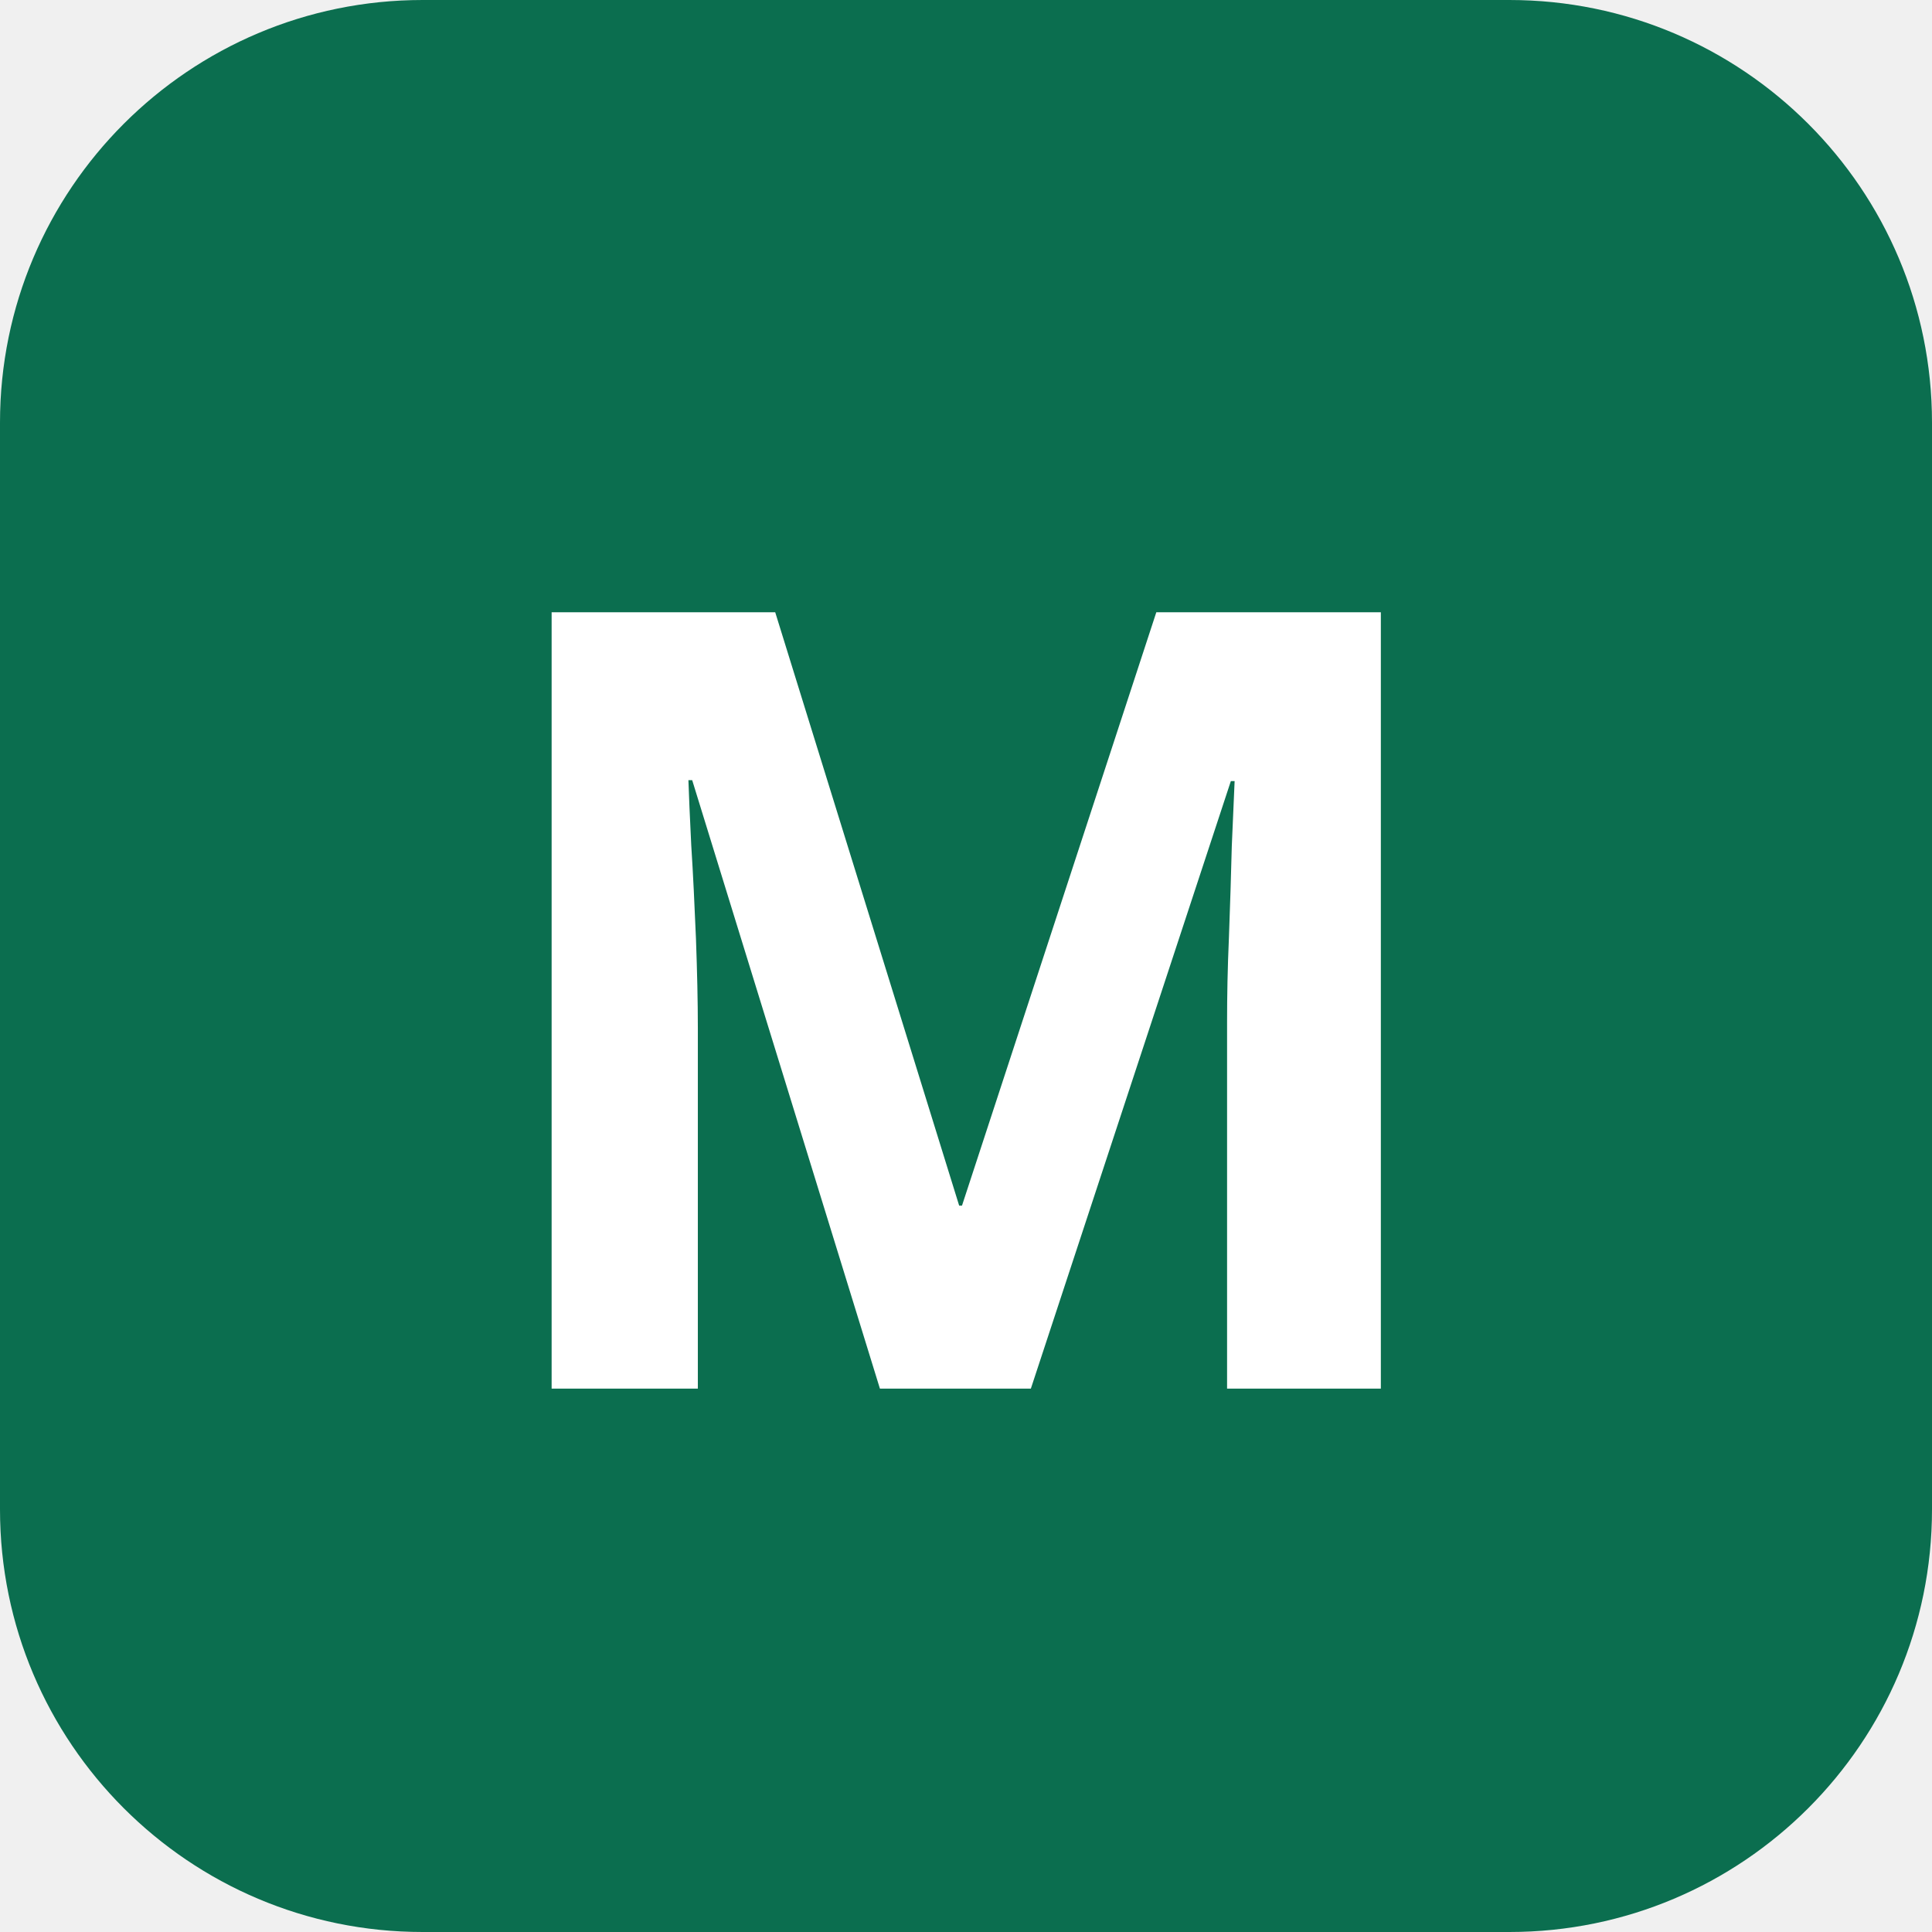
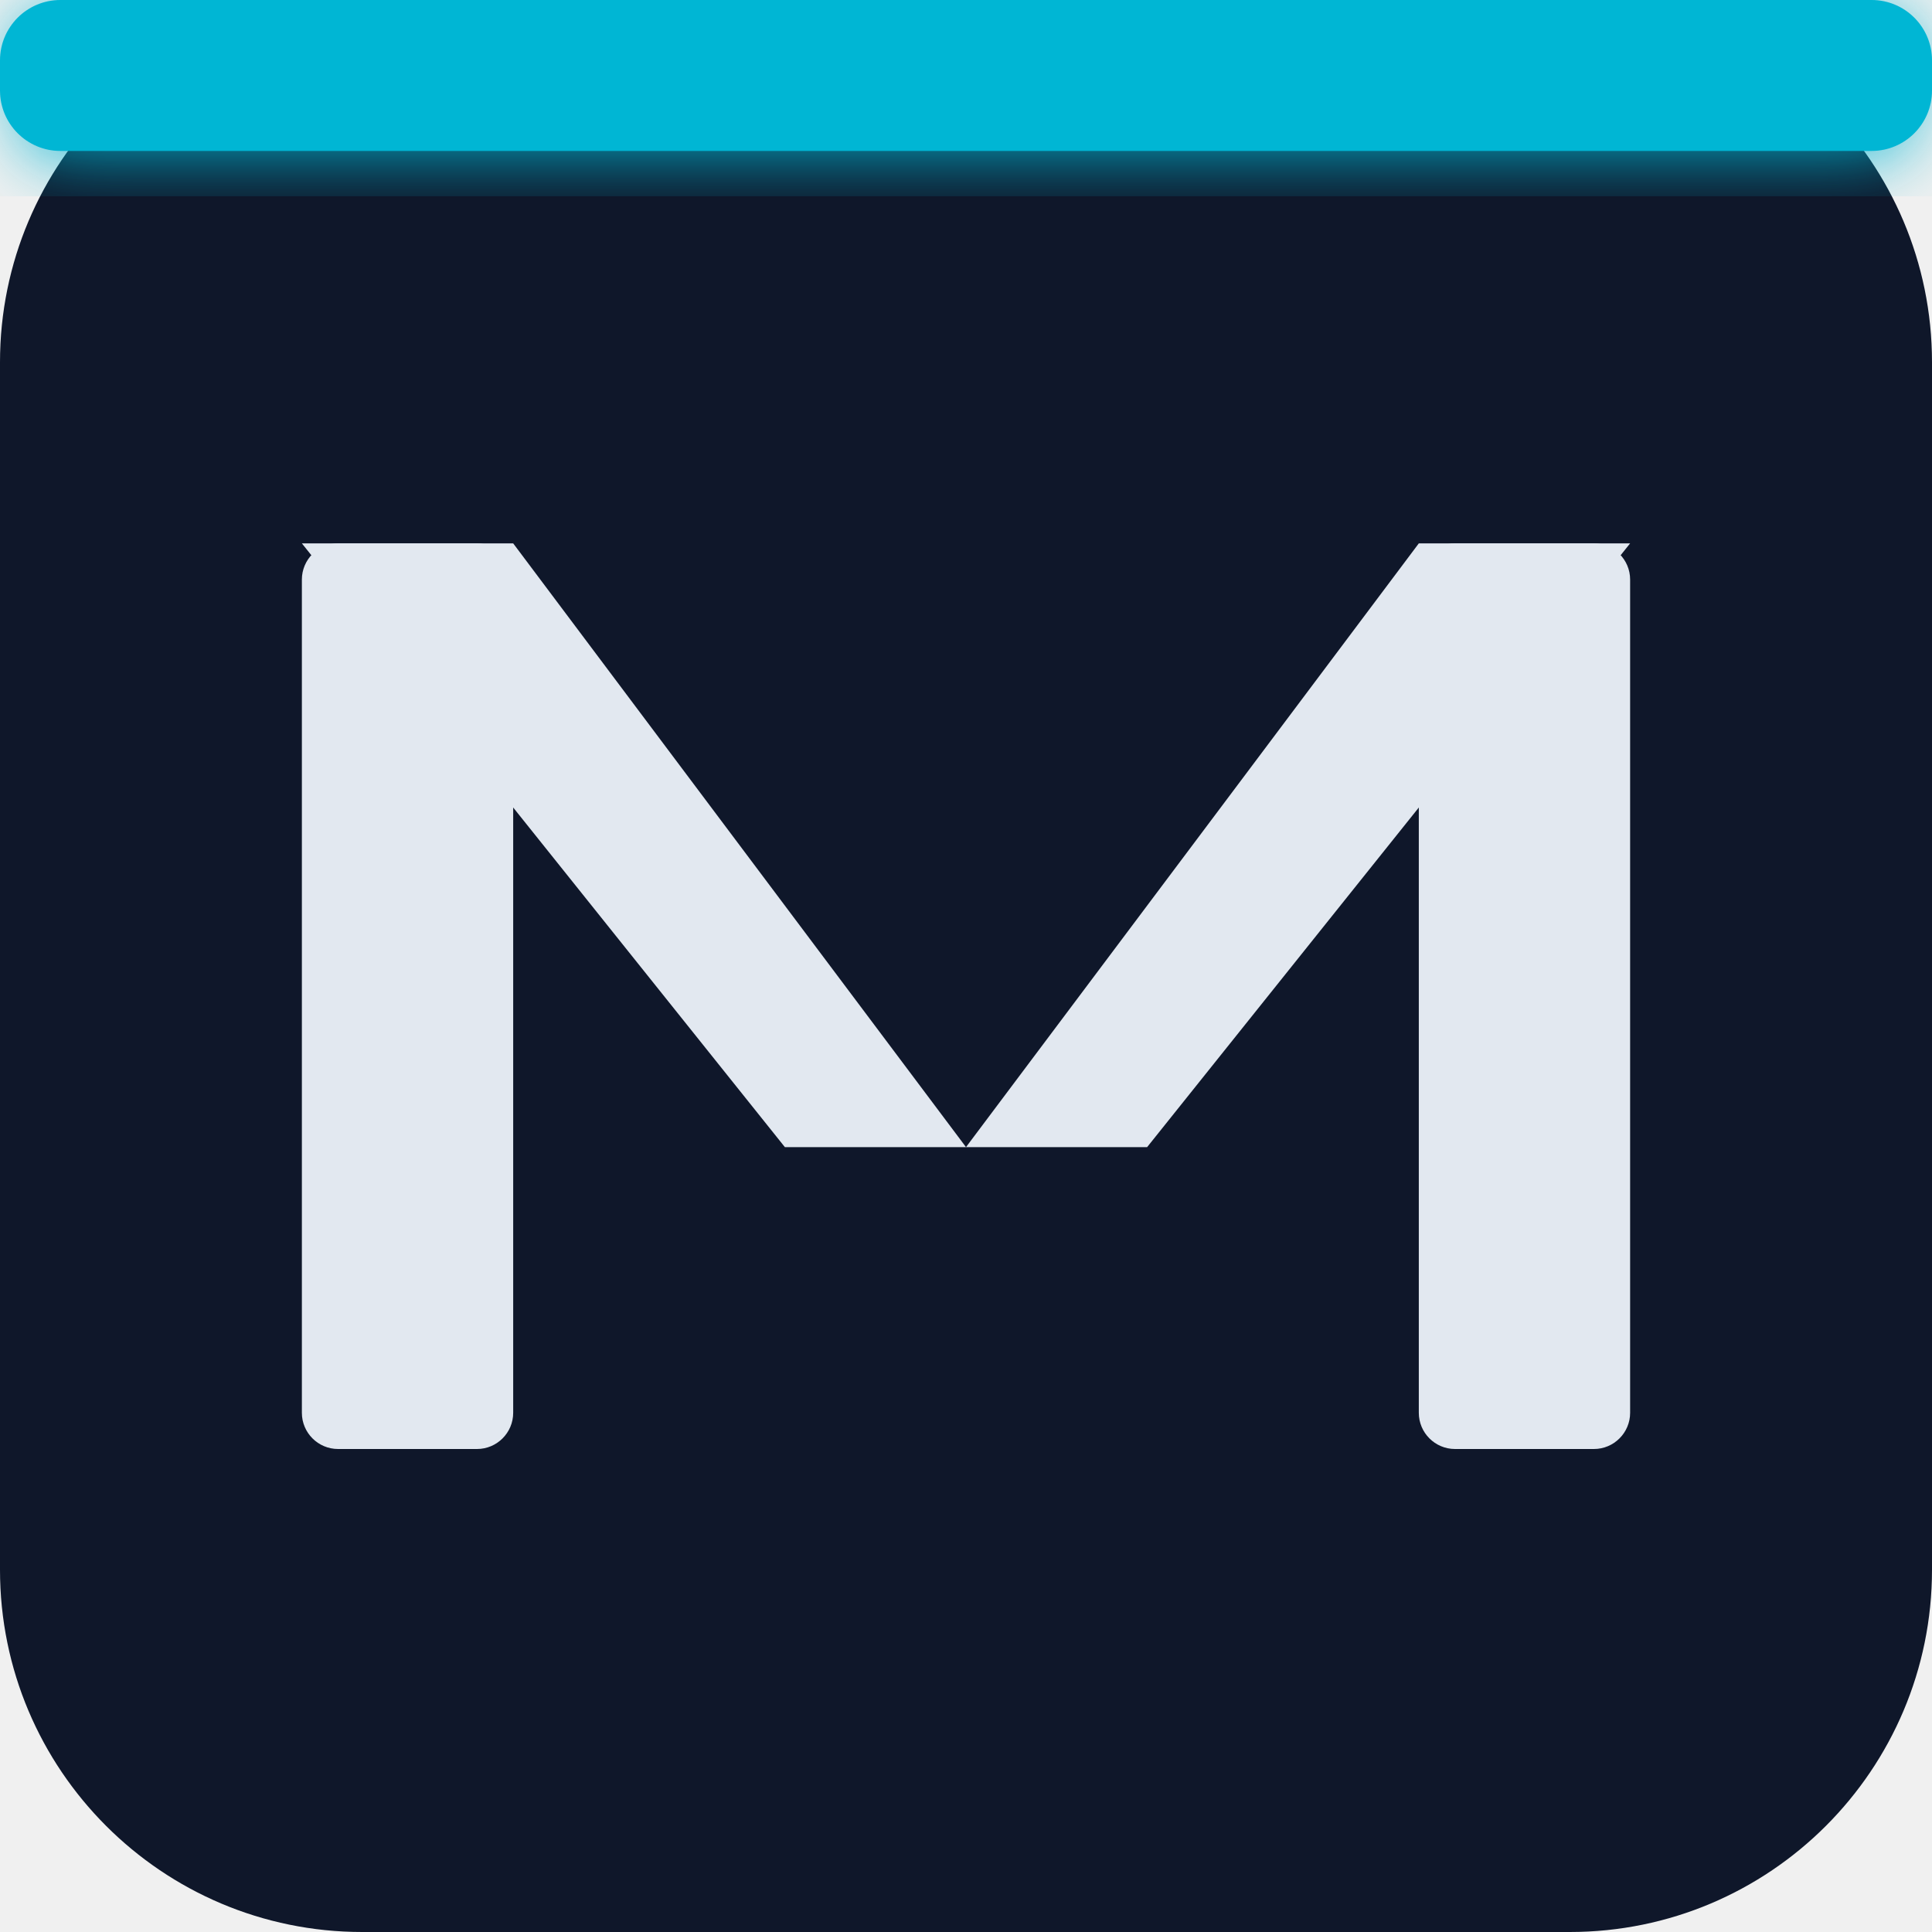
<svg xmlns="http://www.w3.org/2000/svg" viewBox="0 0 32 32">
-   <rect width="32" height="32" rx="7" fill="#0b6e4f" />
-   <text x="16" y="23" text-anchor="middle" font-family="system-ui, sans-serif" font-size="18" font-weight="700" fill="#ffffff">M</text>
+   <defs>
+     <filter id="glow" x="-30%" y="-30%" width="160%" height="160%">
+       <feGaussianBlur stdDeviation="0.7" result="blur" />
+       <feMerge>
+         <feMergeNode in="blur" />
+         <feMergeNode in="SourceGraphic" />
+       </feMerge>
+     </filter>
+   </defs>
+   <rect width="32" height="32" rx="6" fill="#0f172a" />
+   <rect x="0" y="0" width="32" height="2.5" rx="1" fill="#06b6d4" filter="url(#glow)" />
+   <rect x="5" y="9" width="3.5" height="15" rx="0.6" fill="#e2e8f0" />
+   <rect x="23.5" y="9" width="3.5" height="15" rx="0.6" fill="#e2e8f0" />
+   <polygon points="5,9 8.5,9 16,19 13,19" fill="#e2e8f0" />
+   <polygon points="19,19 27,9 23.5,9 16,19" fill="#e2e8f0" />
</svg>
